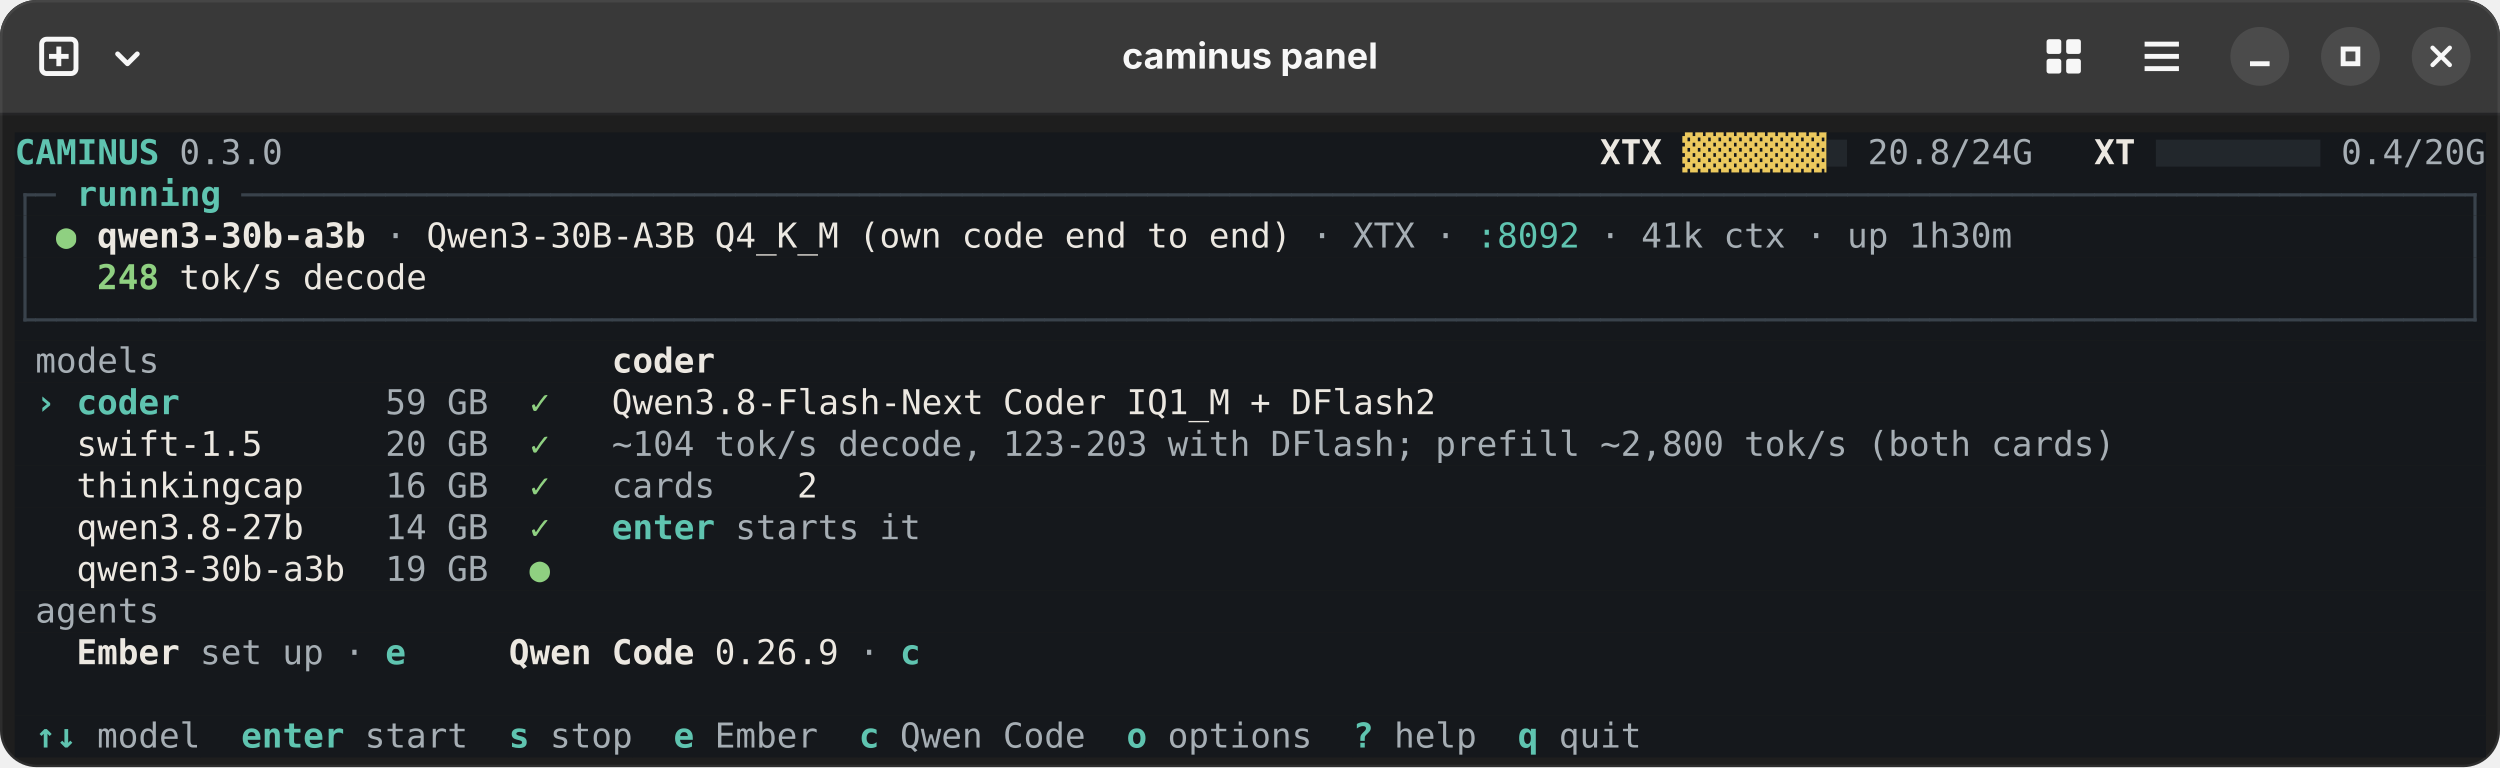
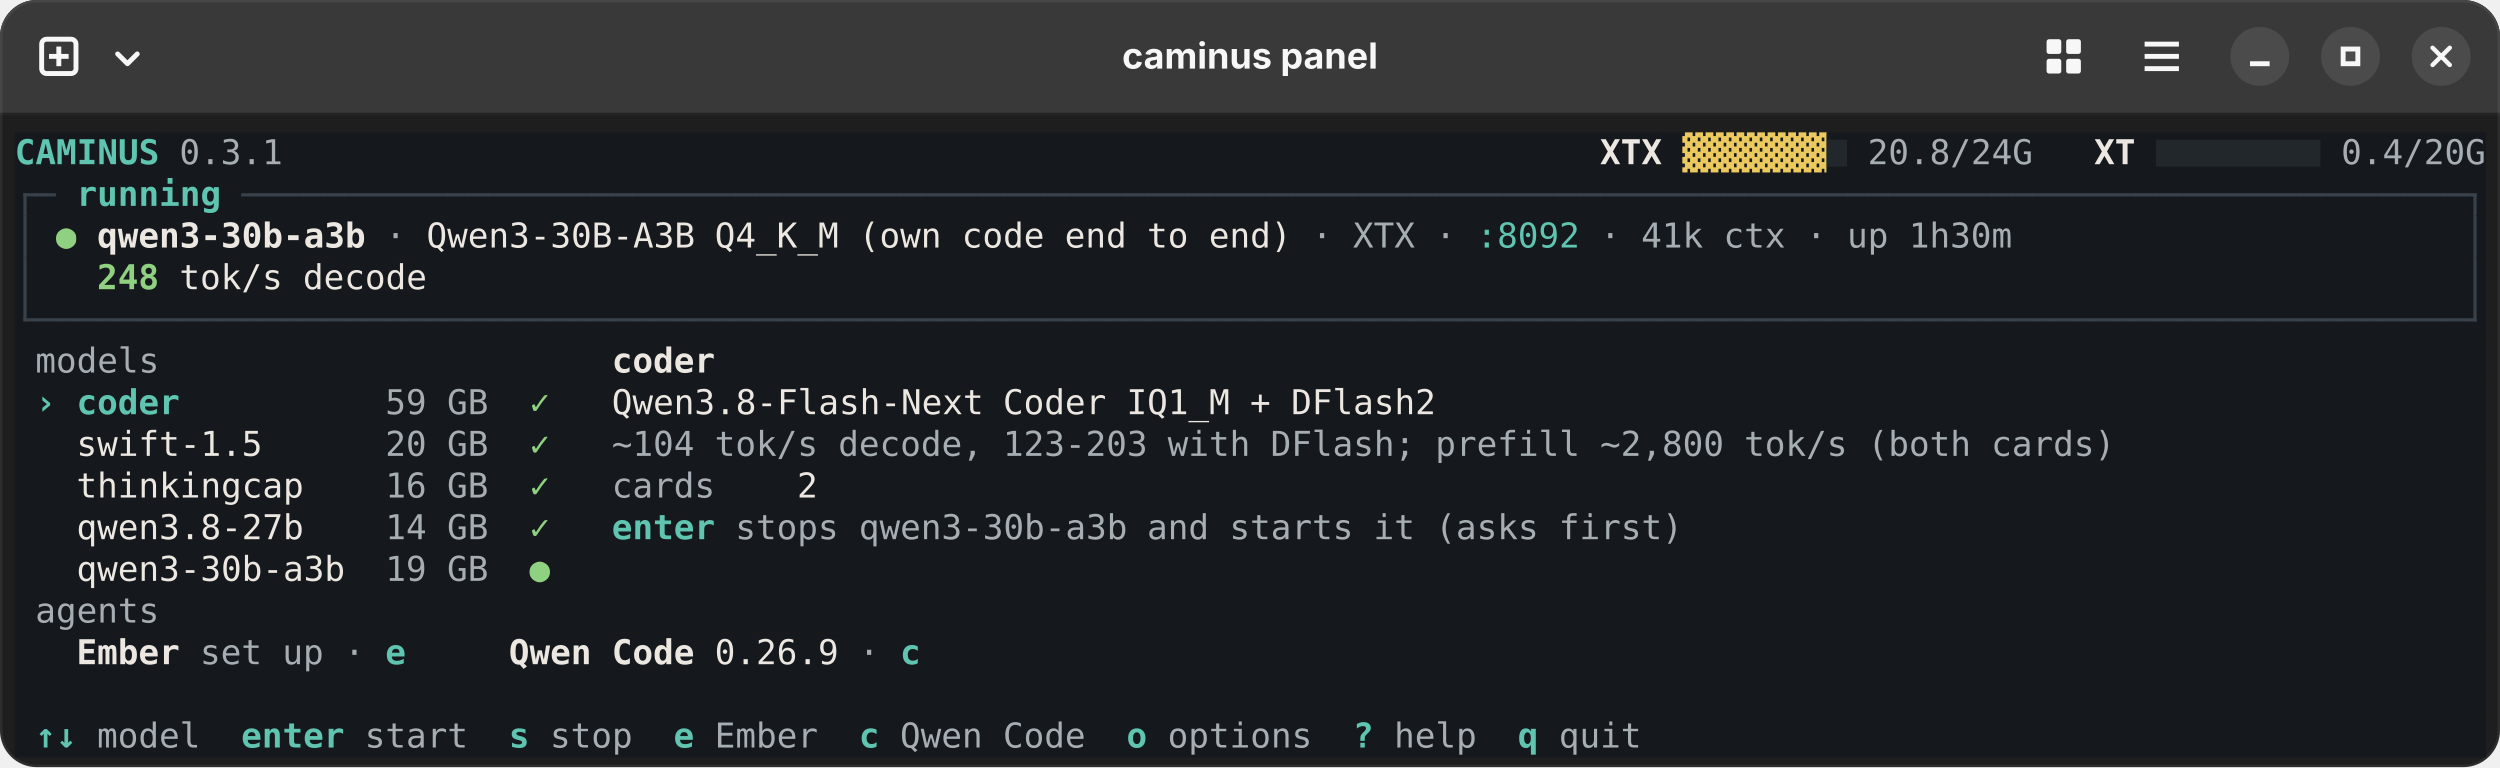
<svg xmlns="http://www.w3.org/2000/svg" width="1020" height="313" viewBox="0 0 1020 313" font-family="'MesloLGS NF','Cascadia Mono','JetBrains Mono','SF Mono',Menlo,Consolas,'DejaVu Sans Mono',monospace" font-size="14" xml:space="preserve">
  <defs>
    <clipPath id="win">
      <rect width="1020" height="313" rx="15" />
    </clipPath>
  </defs>
  <g clip-path="url(#win)">
    <rect width="100%" height="100%" fill="#1e1e1e" />
    <rect width="100%" height="47" fill="#393939" />
    <rect y="46" width="100%" height="1" fill="#000006" fill-opacity="0.36" />
  </g>
  <rect x="0.5" y="0.5" width="1019" height="312" rx="14.5" fill="none" stroke="#ffffff" stroke-opacity="0.07" />
  <g transform="translate(16.0 15)" fill="#f7f7f7">
    <rect x="1" y="1" width="14" height="14" rx="2" fill="none" stroke="#f7f7f7" stroke-width="2" />
    <path d="M7 4h2v3h3v2h-3v3h-2v-3h-3v-2h3z" />
  </g>
  <g transform="translate(44.0 15)" fill="#f7f7f7">
    <path d="M4 7l4 4 4-4" fill="none" stroke="#f7f7f7" stroke-width="2" stroke-linecap="round" stroke-linejoin="round" />
  </g>
  <text x="510.0" y="28" fill="#f7f7f7" text-anchor="middle" font-family="'Ubuntu Sans',Cantarell,'Adwaita Sans',Inter,'Segoe UI',system-ui,sans-serif" font-size="14.67" font-weight="bold">caminus panel</text>
  <g transform="translate(834.0 15)" fill="#f7f7f7">
    <rect x="1" y="1" width="6" height="6" rx="1" />
    <rect x="9" y="1" width="6" height="6" rx="1" />
    <rect x="1" y="9" width="6" height="6" rx="1" />
    <rect x="9" y="9" width="6" height="6" rx="1" />
  </g>
  <g transform="translate(874.0 15)" fill="#f7f7f7">
    <rect x="1" y="2" width="14" height="2" />
    <rect x="1" y="7" width="14" height="2" />
    <rect x="1" y="12" width="14" height="2" />
  </g>
  <circle cx="922.0" cy="23" r="12" fill="#f7f7f7" fill-opacity="0.1" />
  <g transform="translate(914.0 15)" fill="#f7f7f7">
    <rect x="4" y="10" width="8" height="2" />
  </g>
  <circle cx="959.0" cy="23" r="12" fill="#f7f7f7" fill-opacity="0.1" />
  <g transform="translate(951.0 15)" fill="#f7f7f7">
    <rect x="5" y="5" width="6" height="6" fill="none" stroke="#f7f7f7" stroke-width="2" />
  </g>
  <circle cx="996.0" cy="23" r="12" fill="#f7f7f7" fill-opacity="0.1" />
  <g transform="translate(988.0 15)" fill="#f7f7f7">
    <path d="M4.5 4.5l7 7M11.5 4.5l-7 7" fill="none" stroke="#f7f7f7" stroke-width="1.8" stroke-linecap="round" />
  </g>
  <defs>
    <g id="l0">
      <rect x="0.0" y="0" width="59.1" height="17.0" fill="#15181c" />
      <text x="0.0" y="13" fill="#5fc4b0" font-weight="bold" textLength="58.8" lengthAdjust="spacingAndGlyphs">CAMINUS</text>
      <rect x="58.8" y="0" width="8.7" height="17.0" fill="#15181c" />
      <rect x="67.2" y="0" width="42.3" height="17.0" fill="#15181c" />
-       <text x="67.2" y="13" fill="#a6aeb4" textLength="42.0" lengthAdjust="spacingAndGlyphs">0.3.0</text>
+       <text x="67.2" y="13" fill="#a6aeb4" textLength="42.0" lengthAdjust="spacingAndGlyphs">0.3.1</text>
      <rect x="109.2" y="0" width="537.9" height="17.0" fill="#15181c" />
      <rect x="646.8" y="0" width="25.5" height="17.0" fill="#15181c" />
      <text x="646.8" y="13" fill="#ece8e1" font-weight="bold" textLength="25.2" lengthAdjust="spacingAndGlyphs">XTX</text>
      <rect x="672.0" y="0" width="8.7" height="17.0" fill="#15181c" />
      <rect x="680.4" y="0" width="59.1" height="17.0" fill="#15181c" />
      <text x="680.4" y="13" fill="#ecc95e" textLength="58.8" lengthAdjust="spacingAndGlyphs">▓▓▓▓▓▓▓</text>
      <rect x="739.2" y="0" width="8.7" height="17.0" fill="#15181c" />
      <rect x="739.2" y="3" width="8.4" height="11.0" fill="#39424b" opacity=".35" />
      <rect x="747.6" y="0" width="8.7" height="17.0" fill="#15181c" />
      <rect x="756.0" y="0" width="67.5" height="17.0" fill="#15181c" />
      <text x="756.0" y="13" fill="#a6aeb4" textLength="67.2" lengthAdjust="spacingAndGlyphs">20.8/24G</text>
      <rect x="823.2" y="0" width="25.5" height="17.0" fill="#15181c" />
      <rect x="848.4" y="0" width="17.1" height="17.0" fill="#15181c" />
      <text x="848.4" y="13" fill="#ece8e1" font-weight="bold" textLength="16.8" lengthAdjust="spacingAndGlyphs">XT</text>
      <rect x="865.2" y="0" width="8.7" height="17.0" fill="#15181c" />
      <rect x="873.6" y="0" width="67.5" height="17.0" fill="#15181c" />
      <rect x="873.6" y="3" width="67.2" height="11.0" fill="#39424b" opacity=".35" />
      <rect x="940.8" y="0" width="8.7" height="17.0" fill="#15181c" />
      <rect x="949.2" y="0" width="59.1" height="17.0" fill="#15181c" />
      <text x="949.2" y="13" fill="#a6aeb4" textLength="58.8" lengthAdjust="spacingAndGlyphs">0.4/20G</text>
    </g>
    <g id="l1">
      <rect x="0.0" y="0" width="17.1" height="17.0" fill="#15181c" />
      <g fill="#39424b">
        <rect x="3.55" y="7.85" width="5.15" height="1.30" />
        <rect x="3.55" y="7.85" width="1.30" height="9.45" />
      </g>
      <g fill="#39424b">
        <rect x="8.40" y="7.85" width="8.70" height="1.30" />
      </g>
      <rect x="16.8" y="0" width="8.7" height="17.0" fill="#15181c" />
      <rect x="25.2" y="0" width="59.1" height="17.0" fill="#15181c" />
      <text x="25.2" y="13" fill="#5fc4b0" font-weight="bold" textLength="58.8" lengthAdjust="spacingAndGlyphs">running</text>
      <rect x="84.0" y="0" width="8.7" height="17.0" fill="#15181c" />
      <rect x="92.4" y="0" width="915.9" height="17.0" fill="#15181c" />
      <g fill="#39424b">
        <rect x="92.40" y="7.85" width="8.70" height="1.30" />
      </g>
      <g fill="#39424b">
        <rect x="100.80" y="7.85" width="8.70" height="1.30" />
      </g>
      <g fill="#39424b">
        <rect x="109.20" y="7.85" width="8.70" height="1.30" />
      </g>
      <g fill="#39424b">
        <rect x="117.60" y="7.85" width="8.70" height="1.30" />
      </g>
      <g fill="#39424b">
        <rect x="126.00" y="7.85" width="8.70" height="1.30" />
      </g>
      <g fill="#39424b">
        <rect x="134.40" y="7.85" width="8.70" height="1.30" />
      </g>
      <g fill="#39424b">
        <rect x="142.80" y="7.85" width="8.70" height="1.30" />
      </g>
      <g fill="#39424b">
        <rect x="151.20" y="7.85" width="8.70" height="1.30" />
      </g>
      <g fill="#39424b">
        <rect x="159.60" y="7.85" width="8.70" height="1.30" />
      </g>
      <g fill="#39424b">
        <rect x="168.00" y="7.85" width="8.70" height="1.30" />
      </g>
      <g fill="#39424b">
        <rect x="176.40" y="7.85" width="8.70" height="1.30" />
      </g>
      <g fill="#39424b">
        <rect x="184.80" y="7.85" width="8.70" height="1.30" />
      </g>
      <g fill="#39424b">
        <rect x="193.20" y="7.85" width="8.70" height="1.30" />
      </g>
      <g fill="#39424b">
        <rect x="201.60" y="7.85" width="8.70" height="1.30" />
      </g>
      <g fill="#39424b">
        <rect x="210.00" y="7.85" width="8.70" height="1.30" />
      </g>
      <g fill="#39424b">
        <rect x="218.40" y="7.85" width="8.70" height="1.30" />
      </g>
      <g fill="#39424b">
        <rect x="226.80" y="7.85" width="8.70" height="1.30" />
      </g>
      <g fill="#39424b">
        <rect x="235.20" y="7.85" width="8.70" height="1.30" />
      </g>
      <g fill="#39424b">
        <rect x="243.60" y="7.85" width="8.70" height="1.30" />
      </g>
      <g fill="#39424b">
        <rect x="252.00" y="7.85" width="8.70" height="1.30" />
      </g>
      <g fill="#39424b">
        <rect x="260.40" y="7.85" width="8.70" height="1.30" />
      </g>
      <g fill="#39424b">
        <rect x="268.80" y="7.85" width="8.70" height="1.30" />
      </g>
      <g fill="#39424b">
        <rect x="277.20" y="7.85" width="8.70" height="1.30" />
      </g>
      <g fill="#39424b">
        <rect x="285.60" y="7.85" width="8.70" height="1.30" />
      </g>
      <g fill="#39424b">
        <rect x="294.00" y="7.85" width="8.70" height="1.30" />
      </g>
      <g fill="#39424b">
        <rect x="302.40" y="7.85" width="8.70" height="1.30" />
      </g>
      <g fill="#39424b">
        <rect x="310.80" y="7.85" width="8.70" height="1.30" />
      </g>
      <g fill="#39424b">
        <rect x="319.20" y="7.85" width="8.70" height="1.30" />
      </g>
      <g fill="#39424b">
        <rect x="327.60" y="7.85" width="8.70" height="1.30" />
      </g>
      <g fill="#39424b">
        <rect x="336.00" y="7.85" width="8.70" height="1.30" />
      </g>
      <g fill="#39424b">
        <rect x="344.40" y="7.85" width="8.70" height="1.30" />
      </g>
      <g fill="#39424b">
        <rect x="352.80" y="7.85" width="8.70" height="1.30" />
      </g>
      <g fill="#39424b">
        <rect x="361.20" y="7.85" width="8.70" height="1.30" />
      </g>
      <g fill="#39424b">
        <rect x="369.60" y="7.85" width="8.70" height="1.30" />
      </g>
      <g fill="#39424b">
        <rect x="378.00" y="7.85" width="8.70" height="1.30" />
      </g>
      <g fill="#39424b">
        <rect x="386.40" y="7.85" width="8.70" height="1.30" />
      </g>
      <g fill="#39424b">
        <rect x="394.80" y="7.85" width="8.70" height="1.30" />
      </g>
      <g fill="#39424b">
        <rect x="403.20" y="7.85" width="8.70" height="1.30" />
      </g>
      <g fill="#39424b">
        <rect x="411.60" y="7.85" width="8.70" height="1.30" />
      </g>
      <g fill="#39424b">
        <rect x="420.00" y="7.85" width="8.70" height="1.30" />
      </g>
      <g fill="#39424b">
        <rect x="428.40" y="7.85" width="8.70" height="1.30" />
      </g>
      <g fill="#39424b">
        <rect x="436.80" y="7.85" width="8.70" height="1.30" />
      </g>
      <g fill="#39424b">
        <rect x="445.20" y="7.85" width="8.70" height="1.30" />
      </g>
      <g fill="#39424b">
        <rect x="453.60" y="7.85" width="8.70" height="1.30" />
      </g>
      <g fill="#39424b">
        <rect x="462.00" y="7.85" width="8.70" height="1.30" />
      </g>
      <g fill="#39424b">
        <rect x="470.40" y="7.85" width="8.70" height="1.30" />
      </g>
      <g fill="#39424b">
        <rect x="478.80" y="7.85" width="8.70" height="1.30" />
      </g>
      <g fill="#39424b">
        <rect x="487.20" y="7.85" width="8.70" height="1.30" />
      </g>
      <g fill="#39424b">
        <rect x="495.60" y="7.85" width="8.70" height="1.30" />
      </g>
      <g fill="#39424b">
        <rect x="504.00" y="7.85" width="8.70" height="1.30" />
      </g>
      <g fill="#39424b">
        <rect x="512.40" y="7.85" width="8.70" height="1.30" />
      </g>
      <g fill="#39424b">
        <rect x="520.80" y="7.85" width="8.70" height="1.30" />
      </g>
      <g fill="#39424b">
        <rect x="529.20" y="7.85" width="8.70" height="1.30" />
      </g>
      <g fill="#39424b">
        <rect x="537.60" y="7.85" width="8.70" height="1.30" />
      </g>
      <g fill="#39424b">
        <rect x="546.00" y="7.85" width="8.70" height="1.30" />
      </g>
      <g fill="#39424b">
        <rect x="554.40" y="7.85" width="8.70" height="1.30" />
      </g>
      <g fill="#39424b">
        <rect x="562.80" y="7.85" width="8.70" height="1.30" />
      </g>
      <g fill="#39424b">
        <rect x="571.20" y="7.85" width="8.70" height="1.30" />
      </g>
      <g fill="#39424b">
        <rect x="579.60" y="7.85" width="8.70" height="1.30" />
      </g>
      <g fill="#39424b">
        <rect x="588.00" y="7.85" width="8.70" height="1.30" />
      </g>
      <g fill="#39424b">
        <rect x="596.40" y="7.85" width="8.70" height="1.30" />
      </g>
      <g fill="#39424b">
        <rect x="604.80" y="7.85" width="8.70" height="1.30" />
      </g>
      <g fill="#39424b">
        <rect x="613.20" y="7.85" width="8.70" height="1.30" />
      </g>
      <g fill="#39424b">
        <rect x="621.60" y="7.85" width="8.70" height="1.30" />
      </g>
      <g fill="#39424b">
        <rect x="630.00" y="7.85" width="8.70" height="1.30" />
      </g>
      <g fill="#39424b">
        <rect x="638.40" y="7.85" width="8.70" height="1.30" />
      </g>
      <g fill="#39424b">
        <rect x="646.80" y="7.85" width="8.70" height="1.30" />
      </g>
      <g fill="#39424b">
        <rect x="655.20" y="7.85" width="8.70" height="1.30" />
      </g>
      <g fill="#39424b">
        <rect x="663.60" y="7.85" width="8.70" height="1.30" />
      </g>
      <g fill="#39424b">
        <rect x="672.00" y="7.85" width="8.70" height="1.30" />
      </g>
      <g fill="#39424b">
        <rect x="680.40" y="7.85" width="8.70" height="1.30" />
      </g>
      <g fill="#39424b">
        <rect x="688.80" y="7.85" width="8.70" height="1.30" />
      </g>
      <g fill="#39424b">
        <rect x="697.20" y="7.85" width="8.70" height="1.30" />
      </g>
      <g fill="#39424b">
        <rect x="705.60" y="7.85" width="8.70" height="1.30" />
      </g>
      <g fill="#39424b">
        <rect x="714.00" y="7.85" width="8.70" height="1.30" />
      </g>
      <g fill="#39424b">
        <rect x="722.40" y="7.85" width="8.70" height="1.30" />
      </g>
      <g fill="#39424b">
        <rect x="730.80" y="7.85" width="8.70" height="1.30" />
      </g>
      <g fill="#39424b">
        <rect x="739.20" y="7.85" width="8.70" height="1.30" />
      </g>
      <g fill="#39424b">
        <rect x="747.60" y="7.85" width="8.70" height="1.30" />
      </g>
      <g fill="#39424b">
        <rect x="756.00" y="7.85" width="8.70" height="1.30" />
      </g>
      <g fill="#39424b">
        <rect x="764.40" y="7.85" width="8.70" height="1.30" />
      </g>
      <g fill="#39424b">
        <rect x="772.80" y="7.85" width="8.70" height="1.30" />
      </g>
      <g fill="#39424b">
        <rect x="781.20" y="7.85" width="8.70" height="1.30" />
      </g>
      <g fill="#39424b">
        <rect x="789.60" y="7.85" width="8.70" height="1.30" />
      </g>
      <g fill="#39424b">
        <rect x="798.00" y="7.85" width="8.70" height="1.30" />
      </g>
      <g fill="#39424b">
        <rect x="806.40" y="7.85" width="8.70" height="1.30" />
      </g>
      <g fill="#39424b">
        <rect x="814.80" y="7.85" width="8.70" height="1.30" />
      </g>
      <g fill="#39424b">
        <rect x="823.20" y="7.85" width="8.70" height="1.30" />
      </g>
      <g fill="#39424b">
        <rect x="831.60" y="7.85" width="8.70" height="1.30" />
      </g>
      <g fill="#39424b">
        <rect x="840.00" y="7.85" width="8.70" height="1.30" />
      </g>
      <g fill="#39424b">
        <rect x="848.40" y="7.85" width="8.70" height="1.30" />
      </g>
      <g fill="#39424b">
        <rect x="856.80" y="7.85" width="8.70" height="1.30" />
      </g>
      <g fill="#39424b">
        <rect x="865.20" y="7.85" width="8.70" height="1.30" />
      </g>
      <g fill="#39424b">
        <rect x="873.60" y="7.85" width="8.70" height="1.30" />
      </g>
      <g fill="#39424b">
        <rect x="882.00" y="7.85" width="8.70" height="1.30" />
      </g>
      <g fill="#39424b">
        <rect x="890.40" y="7.85" width="8.70" height="1.30" />
      </g>
      <g fill="#39424b">
        <rect x="898.80" y="7.85" width="8.70" height="1.30" />
      </g>
      <g fill="#39424b">
        <rect x="907.20" y="7.85" width="8.70" height="1.30" />
      </g>
      <g fill="#39424b">
        <rect x="915.60" y="7.85" width="8.70" height="1.30" />
      </g>
      <g fill="#39424b">
        <rect x="924.00" y="7.85" width="8.70" height="1.30" />
      </g>
      <g fill="#39424b">
        <rect x="932.40" y="7.85" width="8.70" height="1.30" />
      </g>
      <g fill="#39424b">
        <rect x="940.80" y="7.85" width="8.70" height="1.30" />
      </g>
      <g fill="#39424b">
        <rect x="949.20" y="7.85" width="8.70" height="1.30" />
      </g>
      <g fill="#39424b">
        <rect x="957.60" y="7.85" width="8.70" height="1.30" />
      </g>
      <g fill="#39424b">
        <rect x="966.00" y="7.85" width="8.70" height="1.30" />
      </g>
      <g fill="#39424b">
        <rect x="974.40" y="7.85" width="8.70" height="1.30" />
      </g>
      <g fill="#39424b">
        <rect x="982.80" y="7.85" width="8.70" height="1.30" />
      </g>
      <g fill="#39424b">
        <rect x="991.20" y="7.85" width="8.70" height="1.30" />
      </g>
      <g fill="#39424b">
        <rect x="999.60" y="7.85" width="4.85" height="1.30" />
        <rect x="1003.15" y="7.85" width="1.30" height="9.45" />
      </g>
    </g>
    <g id="l2">
      <rect x="0.0" y="0" width="17.1" height="17.0" fill="#15181c" />
      <g fill="#39424b">
        <rect x="3.55" y="0.00" width="1.30" height="17.30" />
      </g>
      <rect x="16.8" y="0" width="8.7" height="17.0" fill="#15181c" />
      <text x="16.8" y="13" fill="#8fd081" textLength="8.4" lengthAdjust="spacingAndGlyphs">●</text>
      <rect x="25.2" y="0" width="8.7" height="17.0" fill="#15181c" />
      <rect x="33.6" y="0" width="109.5" height="17.0" fill="#15181c" />
      <text x="33.6" y="13" fill="#ece8e1" font-weight="bold" textLength="109.2" lengthAdjust="spacingAndGlyphs">qwen3-30b-a3b</text>
      <rect x="142.8" y="0" width="25.5" height="17.0" fill="#15181c" />
      <text x="151.2" y="13" fill="#a6aeb4" textLength="8.4" lengthAdjust="spacingAndGlyphs">·</text>
      <rect x="168.0" y="0" width="353.1" height="17.0" fill="#15181c" />
      <text x="168.0" y="13" fill="#ece8e1" textLength="109.2" lengthAdjust="spacingAndGlyphs">Qwen3-30B-A3B</text>
      <text x="285.6" y="13" fill="#ece8e1" textLength="50.4" lengthAdjust="spacingAndGlyphs">Q4_K_M</text>
      <text x="344.4" y="13" fill="#ece8e1" textLength="33.6" lengthAdjust="spacingAndGlyphs">(own</text>
      <text x="386.4" y="13" fill="#ece8e1" textLength="33.6" lengthAdjust="spacingAndGlyphs">code</text>
      <text x="428.4" y="13" fill="#ece8e1" textLength="25.2" lengthAdjust="spacingAndGlyphs">end</text>
      <text x="462.0" y="13" fill="#ece8e1" textLength="16.8" lengthAdjust="spacingAndGlyphs">to</text>
      <text x="487.2" y="13" fill="#ece8e1" textLength="33.6" lengthAdjust="spacingAndGlyphs">end)</text>
      <rect x="520.8" y="0" width="75.9" height="17.0" fill="#15181c" />
      <text x="529.2" y="13" fill="#a6aeb4" textLength="8.4" lengthAdjust="spacingAndGlyphs">·</text>
      <text x="546.0" y="13" fill="#a6aeb4" textLength="25.2" lengthAdjust="spacingAndGlyphs">XTX</text>
      <text x="579.6" y="13" fill="#a6aeb4" textLength="8.4" lengthAdjust="spacingAndGlyphs">·</text>
      <rect x="596.4" y="0" width="42.3" height="17.0" fill="#15181c" />
      <text x="596.4" y="13" fill="#5fc4b0" textLength="42.0" lengthAdjust="spacingAndGlyphs">:8092</text>
      <rect x="638.4" y="0" width="176.7" height="17.0" fill="#15181c" />
      <text x="646.8" y="13" fill="#a6aeb4" textLength="8.4" lengthAdjust="spacingAndGlyphs">·</text>
      <text x="663.6" y="13" fill="#a6aeb4" textLength="25.2" lengthAdjust="spacingAndGlyphs">41k</text>
      <text x="697.2" y="13" fill="#a6aeb4" textLength="25.2" lengthAdjust="spacingAndGlyphs">ctx</text>
      <text x="730.8" y="13" fill="#a6aeb4" textLength="8.4" lengthAdjust="spacingAndGlyphs">·</text>
      <text x="747.6" y="13" fill="#a6aeb4" textLength="16.8" lengthAdjust="spacingAndGlyphs">up</text>
      <text x="772.8" y="13" fill="#a6aeb4" textLength="42.0" lengthAdjust="spacingAndGlyphs">1h30m</text>
      <rect x="814.8" y="0" width="176.7" height="17.0" fill="#15181c" />
      <rect x="991.2" y="0" width="17.1" height="17.0" fill="#15181c" />
      <g fill="#39424b">
        <rect x="1003.15" y="0.00" width="1.30" height="17.30" />
      </g>
    </g>
    <g id="l3">
      <rect x="0.0" y="0" width="17.1" height="17.0" fill="#15181c" />
      <g fill="#39424b">
        <rect x="3.55" y="0.00" width="1.30" height="17.30" />
      </g>
      <rect x="16.8" y="0" width="17.1" height="17.0" fill="#15181c" />
      <rect x="33.6" y="0" width="25.5" height="17.0" fill="#15181c" />
      <text x="33.6" y="13" fill="#8fd081" font-weight="bold" textLength="25.2" lengthAdjust="spacingAndGlyphs">248</text>
      <rect x="58.8" y="0" width="932.7" height="17.0" fill="#15181c" />
      <text x="67.2" y="13" fill="#ece8e1" textLength="42.0" lengthAdjust="spacingAndGlyphs">tok/s</text>
      <text x="117.6" y="13" fill="#ece8e1" textLength="50.4" lengthAdjust="spacingAndGlyphs">decode</text>
      <rect x="991.2" y="0" width="17.1" height="17.0" fill="#15181c" />
      <g fill="#39424b">
        <rect x="1003.15" y="0.00" width="1.30" height="17.30" />
      </g>
    </g>
    <g id="l4">
      <rect x="0.0" y="0" width="1008.3" height="17.0" fill="#15181c" />
      <g fill="#39424b">
        <rect x="3.55" y="7.85" width="5.15" height="1.30" />
        <rect x="3.55" y="0.00" width="1.30" height="9.15" />
      </g>
      <g fill="#39424b">
        <rect x="8.40" y="7.85" width="8.70" height="1.30" />
      </g>
      <g fill="#39424b">
        <rect x="16.80" y="7.85" width="8.70" height="1.30" />
      </g>
      <g fill="#39424b">
        <rect x="25.20" y="7.85" width="8.70" height="1.30" />
      </g>
      <g fill="#39424b">
        <rect x="33.60" y="7.85" width="8.70" height="1.30" />
      </g>
      <g fill="#39424b">
        <rect x="42.00" y="7.85" width="8.70" height="1.30" />
      </g>
      <g fill="#39424b">
        <rect x="50.40" y="7.85" width="8.70" height="1.30" />
      </g>
      <g fill="#39424b">
        <rect x="58.80" y="7.85" width="8.70" height="1.30" />
      </g>
      <g fill="#39424b">
        <rect x="67.20" y="7.85" width="8.70" height="1.30" />
      </g>
      <g fill="#39424b">
        <rect x="75.60" y="7.85" width="8.70" height="1.30" />
      </g>
      <g fill="#39424b">
        <rect x="84.00" y="7.85" width="8.70" height="1.30" />
      </g>
      <g fill="#39424b">
        <rect x="92.40" y="7.85" width="8.70" height="1.30" />
      </g>
      <g fill="#39424b">
        <rect x="100.80" y="7.85" width="8.70" height="1.30" />
      </g>
      <g fill="#39424b">
        <rect x="109.20" y="7.85" width="8.70" height="1.30" />
      </g>
      <g fill="#39424b">
        <rect x="117.60" y="7.85" width="8.70" height="1.30" />
      </g>
      <g fill="#39424b">
        <rect x="126.00" y="7.85" width="8.70" height="1.30" />
      </g>
      <g fill="#39424b">
        <rect x="134.40" y="7.85" width="8.70" height="1.30" />
      </g>
      <g fill="#39424b">
        <rect x="142.80" y="7.85" width="8.70" height="1.30" />
      </g>
      <g fill="#39424b">
        <rect x="151.20" y="7.85" width="8.70" height="1.30" />
      </g>
      <g fill="#39424b">
        <rect x="159.60" y="7.85" width="8.70" height="1.30" />
      </g>
      <g fill="#39424b">
        <rect x="168.00" y="7.85" width="8.70" height="1.30" />
      </g>
      <g fill="#39424b">
        <rect x="176.40" y="7.85" width="8.70" height="1.30" />
      </g>
      <g fill="#39424b">
        <rect x="184.80" y="7.85" width="8.70" height="1.30" />
      </g>
      <g fill="#39424b">
        <rect x="193.20" y="7.85" width="8.70" height="1.30" />
      </g>
      <g fill="#39424b">
        <rect x="201.60" y="7.85" width="8.70" height="1.30" />
      </g>
      <g fill="#39424b">
        <rect x="210.00" y="7.85" width="8.70" height="1.30" />
      </g>
      <g fill="#39424b">
        <rect x="218.40" y="7.85" width="8.70" height="1.30" />
      </g>
      <g fill="#39424b">
        <rect x="226.80" y="7.85" width="8.70" height="1.30" />
      </g>
      <g fill="#39424b">
        <rect x="235.20" y="7.85" width="8.70" height="1.30" />
      </g>
      <g fill="#39424b">
        <rect x="243.60" y="7.85" width="8.70" height="1.30" />
      </g>
      <g fill="#39424b">
        <rect x="252.00" y="7.85" width="8.70" height="1.30" />
      </g>
      <g fill="#39424b">
        <rect x="260.40" y="7.85" width="8.70" height="1.30" />
      </g>
      <g fill="#39424b">
        <rect x="268.80" y="7.85" width="8.70" height="1.30" />
      </g>
      <g fill="#39424b">
        <rect x="277.20" y="7.85" width="8.70" height="1.30" />
      </g>
      <g fill="#39424b">
        <rect x="285.60" y="7.85" width="8.70" height="1.30" />
      </g>
      <g fill="#39424b">
        <rect x="294.00" y="7.85" width="8.70" height="1.30" />
      </g>
      <g fill="#39424b">
        <rect x="302.40" y="7.85" width="8.70" height="1.30" />
      </g>
      <g fill="#39424b">
        <rect x="310.80" y="7.85" width="8.70" height="1.30" />
      </g>
      <g fill="#39424b">
        <rect x="319.20" y="7.85" width="8.70" height="1.30" />
      </g>
      <g fill="#39424b">
        <rect x="327.60" y="7.85" width="8.70" height="1.30" />
      </g>
      <g fill="#39424b">
        <rect x="336.00" y="7.85" width="8.70" height="1.30" />
      </g>
      <g fill="#39424b">
        <rect x="344.40" y="7.85" width="8.70" height="1.30" />
      </g>
      <g fill="#39424b">
        <rect x="352.80" y="7.85" width="8.70" height="1.30" />
      </g>
      <g fill="#39424b">
        <rect x="361.20" y="7.85" width="8.70" height="1.30" />
      </g>
      <g fill="#39424b">
        <rect x="369.60" y="7.85" width="8.70" height="1.30" />
      </g>
      <g fill="#39424b">
        <rect x="378.00" y="7.85" width="8.70" height="1.30" />
      </g>
      <g fill="#39424b">
        <rect x="386.40" y="7.85" width="8.70" height="1.30" />
      </g>
      <g fill="#39424b">
        <rect x="394.80" y="7.85" width="8.70" height="1.30" />
      </g>
      <g fill="#39424b">
        <rect x="403.20" y="7.85" width="8.70" height="1.30" />
      </g>
      <g fill="#39424b">
        <rect x="411.60" y="7.85" width="8.70" height="1.30" />
      </g>
      <g fill="#39424b">
        <rect x="420.00" y="7.85" width="8.70" height="1.30" />
      </g>
      <g fill="#39424b">
        <rect x="428.40" y="7.85" width="8.70" height="1.30" />
      </g>
      <g fill="#39424b">
        <rect x="436.80" y="7.85" width="8.70" height="1.30" />
      </g>
      <g fill="#39424b">
        <rect x="445.20" y="7.85" width="8.70" height="1.30" />
      </g>
      <g fill="#39424b">
        <rect x="453.60" y="7.85" width="8.70" height="1.30" />
      </g>
      <g fill="#39424b">
        <rect x="462.00" y="7.85" width="8.70" height="1.30" />
      </g>
      <g fill="#39424b">
        <rect x="470.40" y="7.85" width="8.70" height="1.30" />
      </g>
      <g fill="#39424b">
        <rect x="478.80" y="7.85" width="8.70" height="1.30" />
      </g>
      <g fill="#39424b">
        <rect x="487.20" y="7.85" width="8.70" height="1.30" />
      </g>
      <g fill="#39424b">
        <rect x="495.60" y="7.85" width="8.70" height="1.30" />
      </g>
      <g fill="#39424b">
        <rect x="504.00" y="7.85" width="8.70" height="1.30" />
      </g>
      <g fill="#39424b">
        <rect x="512.40" y="7.85" width="8.70" height="1.30" />
      </g>
      <g fill="#39424b">
        <rect x="520.80" y="7.85" width="8.70" height="1.30" />
      </g>
      <g fill="#39424b">
        <rect x="529.20" y="7.85" width="8.70" height="1.30" />
      </g>
      <g fill="#39424b">
        <rect x="537.60" y="7.85" width="8.70" height="1.30" />
      </g>
      <g fill="#39424b">
        <rect x="546.00" y="7.85" width="8.70" height="1.30" />
      </g>
      <g fill="#39424b">
        <rect x="554.40" y="7.85" width="8.70" height="1.30" />
      </g>
      <g fill="#39424b">
        <rect x="562.80" y="7.85" width="8.70" height="1.30" />
      </g>
      <g fill="#39424b">
        <rect x="571.20" y="7.85" width="8.70" height="1.30" />
      </g>
      <g fill="#39424b">
        <rect x="579.60" y="7.85" width="8.70" height="1.30" />
      </g>
      <g fill="#39424b">
        <rect x="588.00" y="7.85" width="8.70" height="1.30" />
      </g>
      <g fill="#39424b">
        <rect x="596.40" y="7.85" width="8.70" height="1.30" />
      </g>
      <g fill="#39424b">
        <rect x="604.80" y="7.85" width="8.70" height="1.30" />
      </g>
      <g fill="#39424b">
        <rect x="613.20" y="7.85" width="8.70" height="1.30" />
      </g>
      <g fill="#39424b">
        <rect x="621.60" y="7.85" width="8.70" height="1.30" />
      </g>
      <g fill="#39424b">
        <rect x="630.00" y="7.85" width="8.70" height="1.30" />
      </g>
      <g fill="#39424b">
        <rect x="638.40" y="7.85" width="8.70" height="1.30" />
      </g>
      <g fill="#39424b">
        <rect x="646.80" y="7.85" width="8.70" height="1.30" />
      </g>
      <g fill="#39424b">
        <rect x="655.20" y="7.85" width="8.70" height="1.30" />
      </g>
      <g fill="#39424b">
        <rect x="663.60" y="7.85" width="8.70" height="1.30" />
      </g>
      <g fill="#39424b">
        <rect x="672.00" y="7.85" width="8.70" height="1.30" />
      </g>
      <g fill="#39424b">
        <rect x="680.40" y="7.85" width="8.70" height="1.30" />
      </g>
      <g fill="#39424b">
        <rect x="688.80" y="7.85" width="8.70" height="1.30" />
      </g>
      <g fill="#39424b">
        <rect x="697.20" y="7.85" width="8.70" height="1.30" />
      </g>
      <g fill="#39424b">
        <rect x="705.60" y="7.85" width="8.70" height="1.30" />
      </g>
      <g fill="#39424b">
        <rect x="714.00" y="7.85" width="8.70" height="1.30" />
      </g>
      <g fill="#39424b">
        <rect x="722.40" y="7.85" width="8.70" height="1.30" />
      </g>
      <g fill="#39424b">
        <rect x="730.80" y="7.85" width="8.70" height="1.30" />
      </g>
      <g fill="#39424b">
        <rect x="739.20" y="7.85" width="8.70" height="1.30" />
      </g>
      <g fill="#39424b">
        <rect x="747.60" y="7.85" width="8.70" height="1.30" />
      </g>
      <g fill="#39424b">
        <rect x="756.00" y="7.85" width="8.70" height="1.30" />
      </g>
      <g fill="#39424b">
        <rect x="764.40" y="7.85" width="8.70" height="1.30" />
      </g>
      <g fill="#39424b">
        <rect x="772.80" y="7.85" width="8.70" height="1.30" />
      </g>
      <g fill="#39424b">
        <rect x="781.20" y="7.85" width="8.70" height="1.30" />
      </g>
      <g fill="#39424b">
        <rect x="789.60" y="7.85" width="8.70" height="1.30" />
      </g>
      <g fill="#39424b">
        <rect x="798.00" y="7.85" width="8.70" height="1.30" />
      </g>
      <g fill="#39424b">
        <rect x="806.40" y="7.85" width="8.70" height="1.30" />
      </g>
      <g fill="#39424b">
        <rect x="814.80" y="7.85" width="8.70" height="1.30" />
      </g>
      <g fill="#39424b">
        <rect x="823.20" y="7.85" width="8.70" height="1.30" />
      </g>
      <g fill="#39424b">
        <rect x="831.60" y="7.85" width="8.70" height="1.30" />
      </g>
      <g fill="#39424b">
        <rect x="840.00" y="7.85" width="8.70" height="1.30" />
      </g>
      <g fill="#39424b">
        <rect x="848.40" y="7.85" width="8.70" height="1.30" />
      </g>
      <g fill="#39424b">
        <rect x="856.80" y="7.85" width="8.70" height="1.30" />
      </g>
      <g fill="#39424b">
        <rect x="865.20" y="7.85" width="8.70" height="1.30" />
      </g>
      <g fill="#39424b">
        <rect x="873.60" y="7.85" width="8.70" height="1.30" />
      </g>
      <g fill="#39424b">
        <rect x="882.00" y="7.85" width="8.70" height="1.30" />
      </g>
      <g fill="#39424b">
        <rect x="890.40" y="7.85" width="8.70" height="1.30" />
      </g>
      <g fill="#39424b">
        <rect x="898.80" y="7.85" width="8.70" height="1.30" />
      </g>
      <g fill="#39424b">
        <rect x="907.20" y="7.85" width="8.70" height="1.30" />
      </g>
      <g fill="#39424b">
        <rect x="915.60" y="7.85" width="8.70" height="1.30" />
      </g>
      <g fill="#39424b">
        <rect x="924.00" y="7.85" width="8.70" height="1.30" />
      </g>
      <g fill="#39424b">
        <rect x="932.40" y="7.85" width="8.70" height="1.30" />
      </g>
      <g fill="#39424b">
        <rect x="940.80" y="7.85" width="8.70" height="1.30" />
      </g>
      <g fill="#39424b">
        <rect x="949.20" y="7.85" width="8.70" height="1.30" />
      </g>
      <g fill="#39424b">
        <rect x="957.60" y="7.85" width="8.70" height="1.30" />
      </g>
      <g fill="#39424b">
        <rect x="966.00" y="7.85" width="8.70" height="1.30" />
      </g>
      <g fill="#39424b">
        <rect x="974.40" y="7.85" width="8.70" height="1.30" />
      </g>
      <g fill="#39424b">
        <rect x="982.80" y="7.85" width="8.70" height="1.30" />
      </g>
      <g fill="#39424b">
        <rect x="991.20" y="7.85" width="8.70" height="1.30" />
      </g>
      <g fill="#39424b">
        <rect x="999.60" y="7.85" width="4.85" height="1.30" />
        <rect x="1003.15" y="0.00" width="1.30" height="9.15" />
      </g>
    </g>
    <g id="l5">
      <rect x="0.0" y="0" width="59.1" height="17.0" fill="#15181c" />
      <text x="8.4" y="13" fill="#a6aeb4" textLength="50.4" lengthAdjust="spacingAndGlyphs">models</text>
      <rect x="58.8" y="0" width="185.1" height="17.0" fill="#15181c" />
      <rect x="243.6" y="0" width="42.3" height="17.0" fill="#15181c" />
      <text x="243.6" y="13" fill="#ece8e1" font-weight="bold" textLength="42.0" lengthAdjust="spacingAndGlyphs">coder</text>
      <rect x="285.6" y="0" width="722.7" height="17.0" fill="#15181c" />
    </g>
    <g id="l6">
      <rect x="0.0" y="0" width="8.7" height="17.0" fill="#15181c" />
      <rect x="8.4" y="0" width="59.1" height="17.0" fill="#15181c" />
      <text x="8.4" y="13" fill="#5fc4b0" font-weight="bold" textLength="8.4" lengthAdjust="spacingAndGlyphs">›</text>
      <text x="25.2" y="13" fill="#5fc4b0" font-weight="bold" textLength="42.0" lengthAdjust="spacingAndGlyphs">coder</text>
      <rect x="67.2" y="0" width="75.9" height="17.0" fill="#15181c" />
      <rect x="142.8" y="0" width="50.7" height="17.0" fill="#15181c" />
      <text x="151.2" y="13" fill="#a6aeb4" textLength="16.8" lengthAdjust="spacingAndGlyphs">59</text>
      <text x="176.4" y="13" fill="#a6aeb4" textLength="16.8" lengthAdjust="spacingAndGlyphs">GB</text>
      <rect x="193.2" y="0" width="17.1" height="17.0" fill="#15181c" />
      <rect x="210.0" y="0" width="8.7" height="17.0" fill="#15181c" />
      <text x="210.0" y="13" fill="#8fd081" textLength="8.4" lengthAdjust="spacingAndGlyphs">✓</text>
      <rect x="218.4" y="0" width="789.9" height="17.0" fill="#15181c" />
      <text x="243.6" y="13" fill="#ece8e1" textLength="151.2" lengthAdjust="spacingAndGlyphs">Qwen3.8-Flash-Next</text>
      <text x="403.2" y="13" fill="#ece8e1" textLength="42.0" lengthAdjust="spacingAndGlyphs">Coder</text>
      <text x="453.6" y="13" fill="#ece8e1" textLength="42.0" lengthAdjust="spacingAndGlyphs">IQ1_M</text>
      <text x="504.0" y="13" fill="#ece8e1" textLength="8.4" lengthAdjust="spacingAndGlyphs">+</text>
      <text x="520.8" y="13" fill="#ece8e1" textLength="58.8" lengthAdjust="spacingAndGlyphs">DFlash2</text>
    </g>
    <g id="l7">
      <rect x="0.0" y="0" width="143.1" height="17.0" fill="#15181c" />
      <text x="25.2" y="13" fill="#ece8e1" textLength="75.6" lengthAdjust="spacingAndGlyphs">swift-1.5</text>
      <rect x="142.8" y="0" width="50.7" height="17.0" fill="#15181c" />
      <text x="151.2" y="13" fill="#a6aeb4" textLength="16.8" lengthAdjust="spacingAndGlyphs">20</text>
      <text x="176.4" y="13" fill="#a6aeb4" textLength="16.8" lengthAdjust="spacingAndGlyphs">GB</text>
      <rect x="193.2" y="0" width="17.1" height="17.0" fill="#15181c" />
      <rect x="210.0" y="0" width="8.7" height="17.0" fill="#15181c" />
      <text x="210.0" y="13" fill="#8fd081" textLength="8.4" lengthAdjust="spacingAndGlyphs">✓</text>
      <rect x="218.4" y="0" width="25.5" height="17.0" fill="#15181c" />
      <rect x="243.6" y="0" width="613.5" height="17.0" fill="#15181c" />
      <text x="243.6" y="13" fill="#a6aeb4" textLength="33.6" lengthAdjust="spacingAndGlyphs">~104</text>
      <text x="285.6" y="13" fill="#a6aeb4" textLength="42.0" lengthAdjust="spacingAndGlyphs">tok/s</text>
      <text x="336.0" y="13" fill="#a6aeb4" textLength="58.8" lengthAdjust="spacingAndGlyphs">decode,</text>
      <text x="403.2" y="13" fill="#a6aeb4" textLength="58.8" lengthAdjust="spacingAndGlyphs">123-203</text>
      <text x="470.4" y="13" fill="#a6aeb4" textLength="33.6" lengthAdjust="spacingAndGlyphs">with</text>
      <text x="512.4" y="13" fill="#a6aeb4" textLength="58.8" lengthAdjust="spacingAndGlyphs">DFlash;</text>
      <text x="579.6" y="13" fill="#a6aeb4" textLength="58.8" lengthAdjust="spacingAndGlyphs">prefill</text>
      <text x="646.8" y="13" fill="#a6aeb4" textLength="50.4" lengthAdjust="spacingAndGlyphs">~2,800</text>
      <text x="705.6" y="13" fill="#a6aeb4" textLength="42.0" lengthAdjust="spacingAndGlyphs">tok/s</text>
      <text x="756.0" y="13" fill="#a6aeb4" textLength="42.0" lengthAdjust="spacingAndGlyphs">(both</text>
      <text x="806.4" y="13" fill="#a6aeb4" textLength="50.4" lengthAdjust="spacingAndGlyphs">cards)</text>
      <rect x="856.8" y="0" width="151.5" height="17.0" fill="#15181c" />
    </g>
    <g id="l8">
      <rect x="0.0" y="0" width="143.1" height="17.0" fill="#15181c" />
      <text x="25.2" y="13" fill="#ece8e1" textLength="92.4" lengthAdjust="spacingAndGlyphs">thinkingcap</text>
      <rect x="142.8" y="0" width="50.7" height="17.0" fill="#15181c" />
      <text x="151.2" y="13" fill="#a6aeb4" textLength="16.8" lengthAdjust="spacingAndGlyphs">16</text>
      <text x="176.4" y="13" fill="#a6aeb4" textLength="16.8" lengthAdjust="spacingAndGlyphs">GB</text>
      <rect x="193.2" y="0" width="17.1" height="17.0" fill="#15181c" />
      <rect x="210.0" y="0" width="8.7" height="17.0" fill="#15181c" />
      <text x="210.0" y="13" fill="#8fd081" textLength="8.4" lengthAdjust="spacingAndGlyphs">✓</text>
      <rect x="218.4" y="0" width="25.5" height="17.0" fill="#15181c" />
      <rect x="243.6" y="0" width="75.9" height="17.0" fill="#15181c" />
      <text x="243.6" y="13" fill="#a6aeb4" textLength="42.0" lengthAdjust="spacingAndGlyphs">cards</text>
      <rect x="319.2" y="0" width="689.1" height="17.0" fill="#15181c" />
      <text x="319.2" y="13" fill="#ece8e1" textLength="8.4" lengthAdjust="spacingAndGlyphs">2</text>
    </g>
    <g id="l9">
      <rect x="0.0" y="0" width="143.1" height="17.0" fill="#15181c" />
      <text x="25.2" y="13" fill="#ece8e1" textLength="92.4" lengthAdjust="spacingAndGlyphs">qwen3.8-27b</text>
      <rect x="142.8" y="0" width="50.7" height="17.0" fill="#15181c" />
      <text x="151.2" y="13" fill="#a6aeb4" textLength="16.8" lengthAdjust="spacingAndGlyphs">14</text>
      <text x="176.4" y="13" fill="#a6aeb4" textLength="16.8" lengthAdjust="spacingAndGlyphs">GB</text>
      <rect x="193.2" y="0" width="17.1" height="17.0" fill="#15181c" />
      <rect x="210.0" y="0" width="8.7" height="17.0" fill="#15181c" />
      <text x="210.0" y="13" fill="#8fd081" textLength="8.4" lengthAdjust="spacingAndGlyphs">✓</text>
      <rect x="218.4" y="0" width="25.5" height="17.0" fill="#15181c" />
      <rect x="243.6" y="0" width="42.3" height="17.0" fill="#15181c" />
      <text x="243.6" y="13" fill="#5fc4b0" font-weight="bold" textLength="42.0" lengthAdjust="spacingAndGlyphs">enter</text>
-       <rect x="285.6" y="0" width="84.3" height="17.0" fill="#15181c" />
-       <text x="294.0" y="13" fill="#a6aeb4" textLength="50.4" lengthAdjust="spacingAndGlyphs">starts</text>
-       <text x="352.8" y="13" fill="#a6aeb4" textLength="16.8" lengthAdjust="spacingAndGlyphs">it</text>
-       <rect x="369.6" y="0" width="638.7" height="17.0" fill="#15181c" />
+       <rect x="285.6" y="0" width="395.1" height="17.0" fill="#15181c" />
+       <text x="294.0" y="13" fill="#a6aeb4" textLength="42.0" lengthAdjust="spacingAndGlyphs">stops</text>
+       <text x="344.4" y="13" fill="#a6aeb4" textLength="109.2" lengthAdjust="spacingAndGlyphs">qwen3-30b-a3b</text>
+       <text x="462.0" y="13" fill="#a6aeb4" textLength="25.2" lengthAdjust="spacingAndGlyphs">and</text>
+       <text x="495.6" y="13" fill="#a6aeb4" textLength="50.4" lengthAdjust="spacingAndGlyphs">starts</text>
+       <text x="554.4" y="13" fill="#a6aeb4" textLength="16.8" lengthAdjust="spacingAndGlyphs">it</text>
+       <text x="579.6" y="13" fill="#a6aeb4" textLength="42.0" lengthAdjust="spacingAndGlyphs">(asks</text>
+       <text x="630.0" y="13" fill="#a6aeb4" textLength="50.4" lengthAdjust="spacingAndGlyphs">first)</text>
+       <rect x="680.4" y="0" width="327.9" height="17.0" fill="#15181c" />
    </g>
    <g id="l10">
      <rect x="0.0" y="0" width="143.1" height="17.0" fill="#15181c" />
      <text x="25.2" y="13" fill="#ece8e1" textLength="109.2" lengthAdjust="spacingAndGlyphs">qwen3-30b-a3b</text>
      <rect x="142.8" y="0" width="50.7" height="17.0" fill="#15181c" />
      <text x="151.2" y="13" fill="#a6aeb4" textLength="16.8" lengthAdjust="spacingAndGlyphs">19</text>
      <text x="176.4" y="13" fill="#a6aeb4" textLength="16.8" lengthAdjust="spacingAndGlyphs">GB</text>
      <rect x="193.2" y="0" width="17.1" height="17.0" fill="#15181c" />
      <rect x="210.0" y="0" width="8.7" height="17.0" fill="#15181c" />
      <text x="210.0" y="13" fill="#8fd081" textLength="8.4" lengthAdjust="spacingAndGlyphs">●</text>
      <rect x="218.4" y="0" width="789.9" height="17.0" fill="#15181c" />
    </g>
    <g id="l11">
      <rect x="0.0" y="0" width="59.1" height="17.0" fill="#15181c" />
      <text x="8.4" y="13" fill="#a6aeb4" textLength="50.4" lengthAdjust="spacingAndGlyphs">agents</text>
      <rect x="58.8" y="0" width="949.5" height="17.0" fill="#15181c" />
    </g>
    <g id="l12">
      <rect x="0.0" y="0" width="25.5" height="17.0" fill="#15181c" />
      <rect x="25.2" y="0" width="42.3" height="17.0" fill="#15181c" />
      <text x="25.2" y="13" fill="#ece8e1" font-weight="bold" textLength="42.0" lengthAdjust="spacingAndGlyphs">Ember</text>
      <rect x="67.2" y="0" width="84.3" height="17.0" fill="#15181c" />
      <text x="75.6" y="13" fill="#a6aeb4" textLength="25.2" lengthAdjust="spacingAndGlyphs">set</text>
      <text x="109.2" y="13" fill="#a6aeb4" textLength="16.8" lengthAdjust="spacingAndGlyphs">up</text>
      <text x="134.4" y="13" fill="#a6aeb4" textLength="8.4" lengthAdjust="spacingAndGlyphs">·</text>
      <rect x="151.2" y="0" width="8.7" height="17.0" fill="#15181c" />
      <text x="151.2" y="13" fill="#5fc4b0" font-weight="bold" textLength="8.4" lengthAdjust="spacingAndGlyphs">e</text>
      <rect x="159.6" y="0" width="42.3" height="17.0" fill="#15181c" />
      <rect x="201.6" y="0" width="75.9" height="17.0" fill="#15181c" />
      <text x="201.6" y="13" fill="#ece8e1" font-weight="bold" textLength="33.6" lengthAdjust="spacingAndGlyphs">Qwen</text>
      <text x="243.6" y="13" fill="#ece8e1" font-weight="bold" textLength="33.6" lengthAdjust="spacingAndGlyphs">Code</text>
      <rect x="277.2" y="0" width="59.1" height="17.0" fill="#15181c" />
      <text x="285.6" y="13" fill="#ece8e1" textLength="50.4" lengthAdjust="spacingAndGlyphs">0.26.9</text>
      <rect x="336.0" y="0" width="25.5" height="17.0" fill="#15181c" />
      <text x="344.4" y="13" fill="#a6aeb4" textLength="8.4" lengthAdjust="spacingAndGlyphs">·</text>
      <rect x="361.2" y="0" width="8.7" height="17.0" fill="#15181c" />
      <text x="361.2" y="13" fill="#5fc4b0" font-weight="bold" textLength="8.4" lengthAdjust="spacingAndGlyphs">c</text>
      <rect x="369.6" y="0" width="638.7" height="17.0" fill="#15181c" />
    </g>
    <g id="l13">
      <rect x="0.0" y="0" width="1008.3" height="17.0" fill="#15181c" />
    </g>
    <g id="l14">
      <rect x="0.0" y="0" width="8.7" height="17.0" fill="#15181c" />
      <rect x="8.4" y="0" width="17.1" height="17.0" fill="#15181c" />
      <text x="8.4" y="13" fill="#5fc4b0" font-weight="bold" textLength="16.8" lengthAdjust="spacingAndGlyphs">↑↓</text>
      <rect x="25.2" y="0" width="50.7" height="17.0" fill="#15181c" />
      <text x="33.6" y="13" fill="#a6aeb4" textLength="42.0" lengthAdjust="spacingAndGlyphs">model</text>
      <rect x="75.6" y="0" width="17.1" height="17.0" fill="#15181c" />
      <rect x="92.4" y="0" width="42.3" height="17.0" fill="#15181c" />
      <text x="92.4" y="13" fill="#5fc4b0" font-weight="bold" textLength="42.0" lengthAdjust="spacingAndGlyphs">enter</text>
      <rect x="134.4" y="0" width="50.7" height="17.0" fill="#15181c" />
      <text x="142.8" y="13" fill="#a6aeb4" textLength="42.0" lengthAdjust="spacingAndGlyphs">start</text>
      <rect x="184.8" y="0" width="17.1" height="17.0" fill="#15181c" />
      <rect x="201.6" y="0" width="8.7" height="17.0" fill="#15181c" />
      <text x="201.6" y="13" fill="#5fc4b0" font-weight="bold" textLength="8.4" lengthAdjust="spacingAndGlyphs">s</text>
      <rect x="210.0" y="0" width="42.3" height="17.0" fill="#15181c" />
      <text x="218.4" y="13" fill="#a6aeb4" textLength="33.6" lengthAdjust="spacingAndGlyphs">stop</text>
      <rect x="252.0" y="0" width="17.1" height="17.0" fill="#15181c" />
      <rect x="268.8" y="0" width="8.7" height="17.0" fill="#15181c" />
      <text x="268.8" y="13" fill="#5fc4b0" font-weight="bold" textLength="8.4" lengthAdjust="spacingAndGlyphs">e</text>
      <rect x="277.2" y="0" width="50.7" height="17.0" fill="#15181c" />
      <text x="285.6" y="13" fill="#a6aeb4" textLength="42.0" lengthAdjust="spacingAndGlyphs">Ember</text>
      <rect x="327.6" y="0" width="17.1" height="17.0" fill="#15181c" />
      <rect x="344.4" y="0" width="8.7" height="17.0" fill="#15181c" />
      <text x="344.4" y="13" fill="#5fc4b0" font-weight="bold" textLength="8.4" lengthAdjust="spacingAndGlyphs">c</text>
      <rect x="352.8" y="0" width="84.3" height="17.0" fill="#15181c" />
      <text x="361.2" y="13" fill="#a6aeb4" textLength="33.6" lengthAdjust="spacingAndGlyphs">Qwen</text>
      <text x="403.2" y="13" fill="#a6aeb4" textLength="33.6" lengthAdjust="spacingAndGlyphs">Code</text>
      <rect x="436.8" y="0" width="17.1" height="17.0" fill="#15181c" />
      <rect x="453.6" y="0" width="8.7" height="17.0" fill="#15181c" />
      <text x="453.6" y="13" fill="#5fc4b0" font-weight="bold" textLength="8.4" lengthAdjust="spacingAndGlyphs">o</text>
      <rect x="462.0" y="0" width="67.5" height="17.0" fill="#15181c" />
      <text x="470.4" y="13" fill="#a6aeb4" textLength="58.8" lengthAdjust="spacingAndGlyphs">options</text>
      <rect x="529.2" y="0" width="17.1" height="17.0" fill="#15181c" />
      <rect x="546.0" y="0" width="8.7" height="17.0" fill="#15181c" />
      <text x="546.0" y="13" fill="#5fc4b0" font-weight="bold" textLength="8.4" lengthAdjust="spacingAndGlyphs">?</text>
      <rect x="554.4" y="0" width="42.3" height="17.0" fill="#15181c" />
      <text x="562.8" y="13" fill="#a6aeb4" textLength="33.6" lengthAdjust="spacingAndGlyphs">help</text>
      <rect x="596.4" y="0" width="17.1" height="17.0" fill="#15181c" />
      <rect x="613.2" y="0" width="8.7" height="17.0" fill="#15181c" />
      <text x="613.2" y="13" fill="#5fc4b0" font-weight="bold" textLength="8.4" lengthAdjust="spacingAndGlyphs">q</text>
      <rect x="621.6" y="0" width="42.3" height="17.0" fill="#15181c" />
      <text x="630.0" y="13" fill="#a6aeb4" textLength="33.6" lengthAdjust="spacingAndGlyphs">quit</text>
      <rect x="663.6" y="0" width="344.7" height="17.0" fill="#15181c" />
    </g>
  </defs>
  <g transform="translate(6 54)">
    <g>
      <use href="#l0" y="0.0" />
      <use href="#l1" y="17.0" />
      <use href="#l2" y="34.0" />
      <use href="#l3" y="51.0" />
      <use href="#l4" y="68.0" />
      <use href="#l5" y="85.0" />
      <use href="#l6" y="102.0" />
      <use href="#l7" y="119.0" />
      <use href="#l8" y="136.0" />
      <use href="#l9" y="153.0" />
      <use href="#l10" y="170.0" />
      <use href="#l11" y="187.0" />
      <use href="#l12" y="204.0" />
      <use href="#l13" y="221.0" />
      <use href="#l14" y="238.0" />
    </g>
  </g>
</svg>
